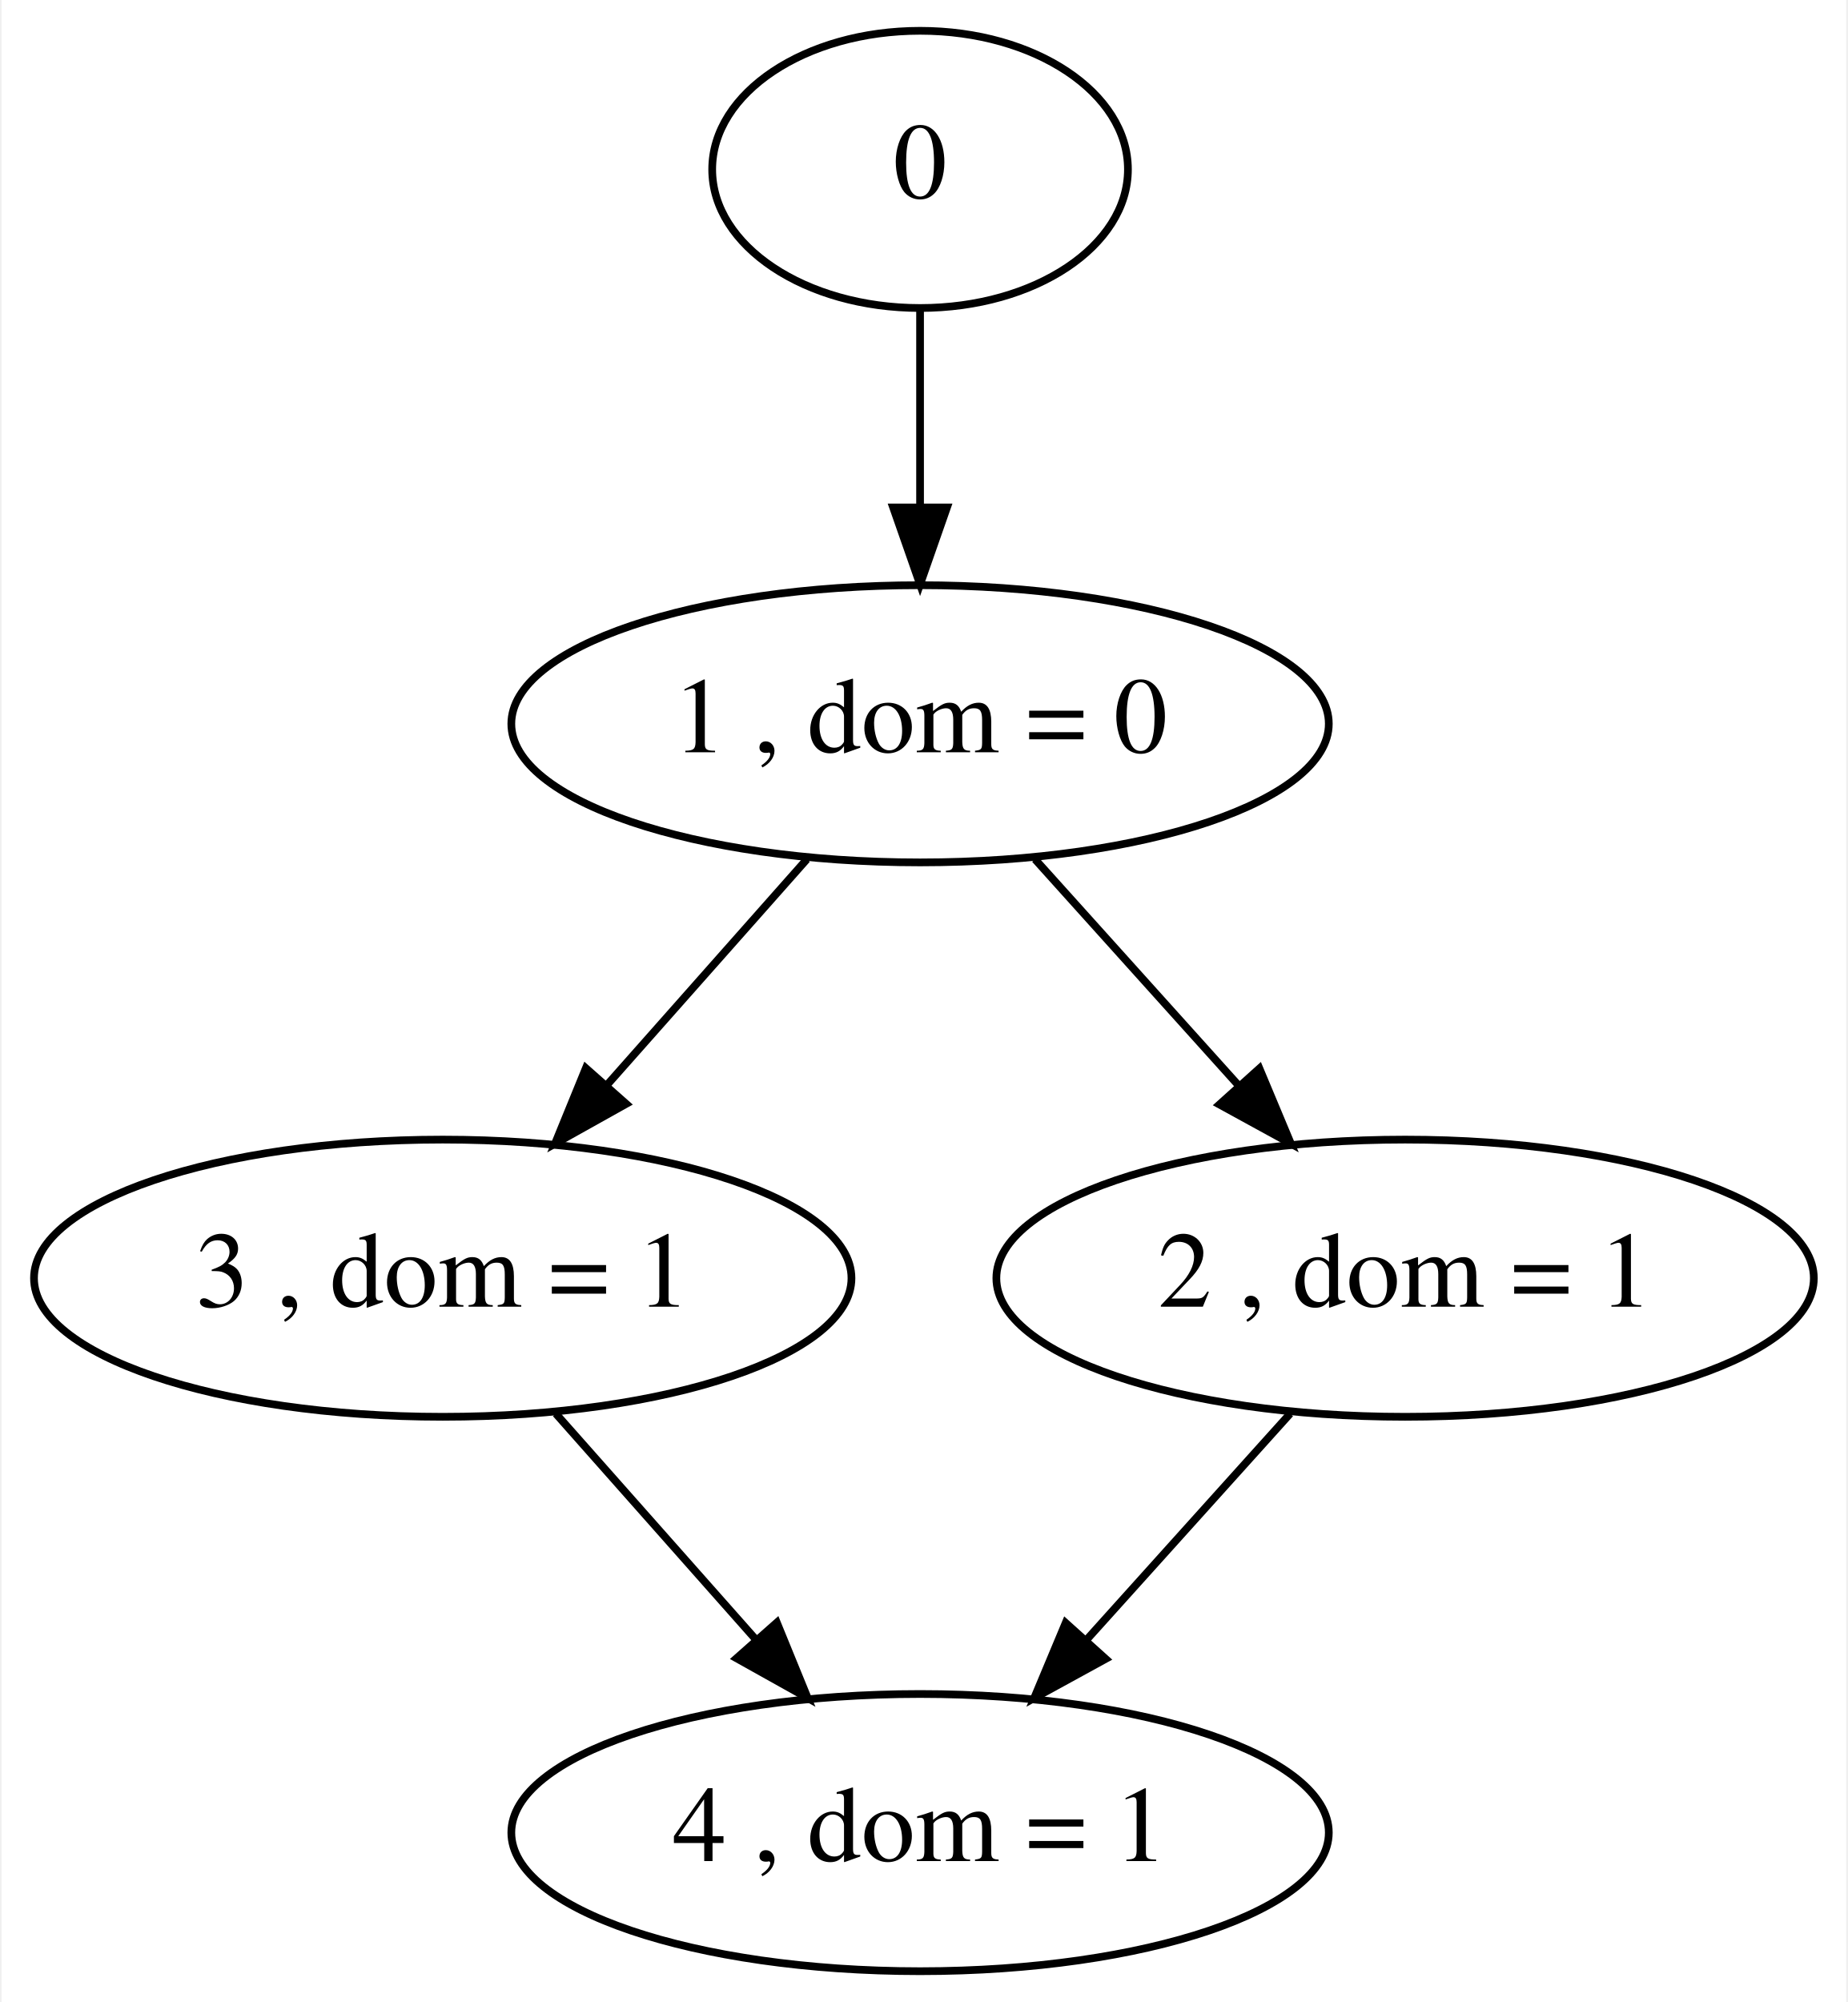
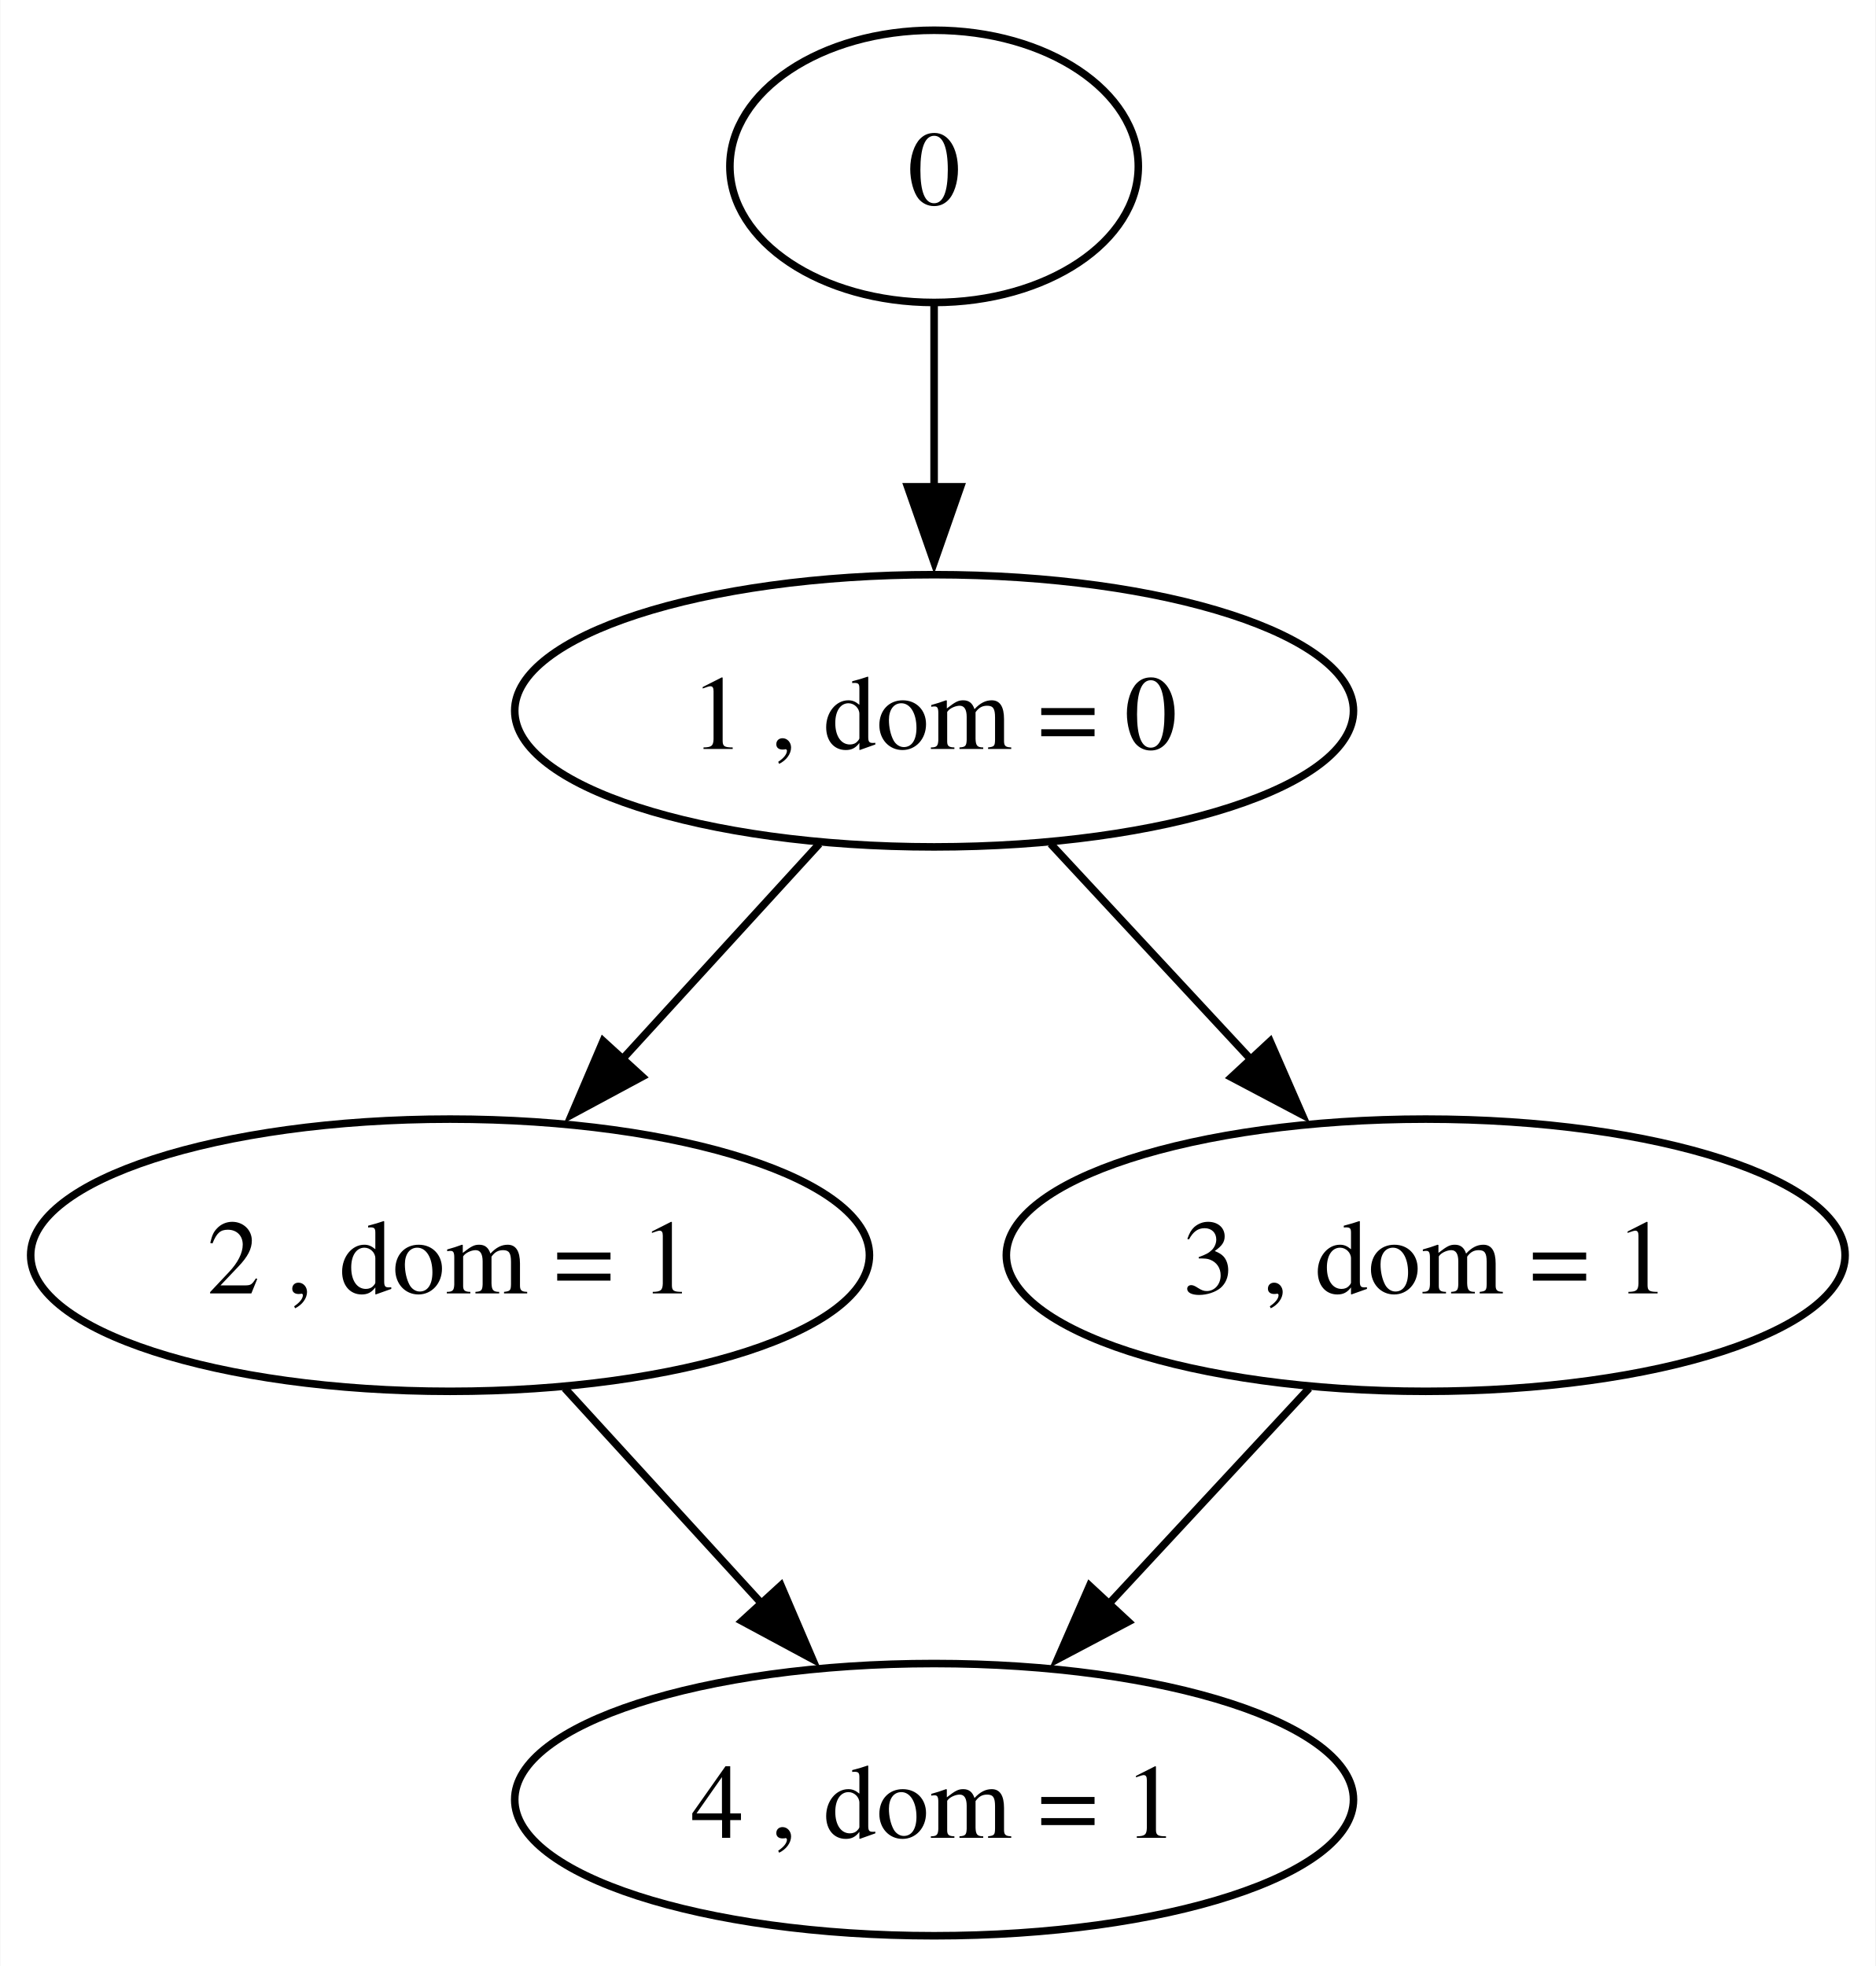
- <svg xmlns="http://www.w3.org/2000/svg" width="240pt" height="260pt" viewBox="0.00 0.00 239.59 260.00">
+ <svg xmlns="http://www.w3.org/2000/svg" width="248pt" height="260pt" viewBox="0.00 0.00 247.89 260.00">
  <g id="graph0" class="graph" transform="scale(1 1) rotate(0) translate(4 256)">
-     <polygon fill="white" stroke="transparent" points="-4,4 -4,-256 235.59,-256 235.59,4 -4,4" />
+     <polygon fill="white" stroke="none" points="-4,4 -4,-256 243.89,-256 243.89,4 -4,4" />
    <g id="node1" class="node">
-       <ellipse fill="none" stroke="black" cx="115.3" cy="-162" rx="53.09" ry="18" />
-       <text text-anchor="middle" x="115.3" y="-158.3" font-family="Times,serif" font-size="14.00">1 , dom = 0</text>
+       <ellipse fill="none" stroke="black" cx="119.45" cy="-18" rx="55.45" ry="18" />
+       <text text-anchor="middle" x="119.45" y="-12.95" font-family="Times,serif" font-size="14.00">4 , dom = 1</text>
    </g>
    <g id="node2" class="node">
-       <ellipse fill="none" stroke="black" cx="53.3" cy="-90" rx="53.09" ry="18" />
-       <text text-anchor="middle" x="53.3" y="-86.3" font-family="Times,serif" font-size="14.00">3 , dom = 1</text>
+       <ellipse fill="none" stroke="black" cx="119.45" cy="-234" rx="27" ry="18" />
+       <text text-anchor="middle" x="119.45" y="-228.95" font-family="Times,serif" font-size="14.00">0 </text>
+     </g>
+     <g id="node5" class="node">
+       <ellipse fill="none" stroke="black" cx="119.45" cy="-162" rx="55.45" ry="18" />
+       <text text-anchor="middle" x="119.45" y="-156.95" font-family="Times,serif" font-size="14.00">1 , dom = 0</text>
+     </g>
+     <g id="edge1" class="edge">
+       <path fill="none" stroke="black" d="M119.45,-215.7C119.45,-208.41 119.45,-199.73 119.45,-191.54" />
+       <polygon fill="black" stroke="black" points="122.95,-191.62 119.45,-181.62 115.95,-191.62 122.95,-191.62" />
+     </g>
+     <g id="node3" class="node">
+       <ellipse fill="none" stroke="black" cx="55.45" cy="-90" rx="55.45" ry="18" />
+       <text text-anchor="middle" x="55.45" y="-84.95" font-family="Times,serif" font-size="14.00">2 , dom = 1</text>
    </g>
    <g id="edge2" class="edge">
-       <path fill="none" stroke="black" d="M100.6,-144.41C92.88,-135.69 83.27,-124.85 74.74,-115.21" />
-       <polygon fill="black" stroke="black" points="77.13,-112.64 67.88,-107.47 71.89,-117.28 77.13,-112.64" />
+       <path fill="none" stroke="black" d="M70.61,-72.41C78.42,-63.87 88.11,-53.28 96.78,-43.79" />
+       <polygon fill="black" stroke="black" points="99.2,-46.33 103.37,-36.59 94.04,-41.61 99.2,-46.33" />
    </g>
-     <g id="node3" class="node">
-       <ellipse fill="none" stroke="black" cx="178.3" cy="-90" rx="53.09" ry="18" />
-       <text text-anchor="middle" x="178.3" y="-86.3" font-family="Times,serif" font-size="14.00">2 , dom = 1</text>
-     </g>
-     <g id="edge1" class="edge">
-       <path fill="none" stroke="black" d="M130.23,-144.41C138.15,-135.61 148.03,-124.63 156.77,-114.92" />
-       <polygon fill="black" stroke="black" points="159.38,-117.24 163.47,-107.47 154.18,-112.56 159.38,-117.24" />
-     </g>
-     <g id="node5" class="node">
-       <ellipse fill="none" stroke="black" cx="115.3" cy="-18" rx="53.09" ry="18" />
-       <text text-anchor="middle" x="115.3" y="-14.3" font-family="Times,serif" font-size="14.00">4 , dom = 1</text>
+     <g id="node4" class="node">
+       <ellipse fill="none" stroke="black" cx="184.45" cy="-90" rx="55.45" ry="18" />
+       <text text-anchor="middle" x="184.45" y="-84.95" font-family="Times,serif" font-size="14.00">3 , dom = 1</text>
    </g>
    <g id="edge5" class="edge">
-       <path fill="none" stroke="black" d="M67.99,-72.41C75.71,-63.69 85.32,-52.85 93.85,-43.21" />
-       <polygon fill="black" stroke="black" points="96.7,-45.28 100.71,-35.47 91.46,-40.64 96.7,-45.28" />
+       <path fill="none" stroke="black" d="M169.04,-72.41C161.11,-63.87 151.28,-53.28 142.46,-43.79" />
+       <polygon fill="black" stroke="black" points="145.14,-41.53 135.77,-36.58 140.01,-46.29 145.14,-41.53" />
+     </g>
+     <g id="edge4" class="edge">
+       <path fill="none" stroke="black" d="M104.28,-144.41C96.47,-135.87 86.79,-125.28 78.11,-115.79" />
+       <polygon fill="black" stroke="black" points="80.86,-113.61 71.53,-108.59 75.69,-118.33 80.86,-113.61" />
    </g>
    <g id="edge3" class="edge">
-       <path fill="none" stroke="black" d="M163.37,-72.41C155.44,-63.61 145.56,-52.63 136.82,-42.92" />
-       <polygon fill="black" stroke="black" points="139.41,-40.56 130.12,-35.47 134.21,-45.24 139.41,-40.56" />
-     </g>
-     <g id="node4" class="node">
-       <ellipse fill="none" stroke="black" cx="115.3" cy="-234" rx="27" ry="18" />
-       <text text-anchor="middle" x="115.3" y="-230.3" font-family="Times,serif" font-size="14.00">0 </text>
-     </g>
-     <g id="edge4" class="edge">
-       <path fill="none" stroke="black" d="M115.3,-215.7C115.3,-207.98 115.3,-198.71 115.3,-190.11" />
-       <polygon fill="black" stroke="black" points="118.8,-190.1 115.3,-180.1 111.8,-190.1 118.8,-190.1" />
+       <path fill="none" stroke="black" d="M134.85,-144.41C142.78,-135.87 152.62,-125.28 161.43,-115.79" />
+       <polygon fill="black" stroke="black" points="163.88,-118.29 168.12,-108.58 158.75,-113.53 163.88,-118.29" />
    </g>
  </g>
</svg>
